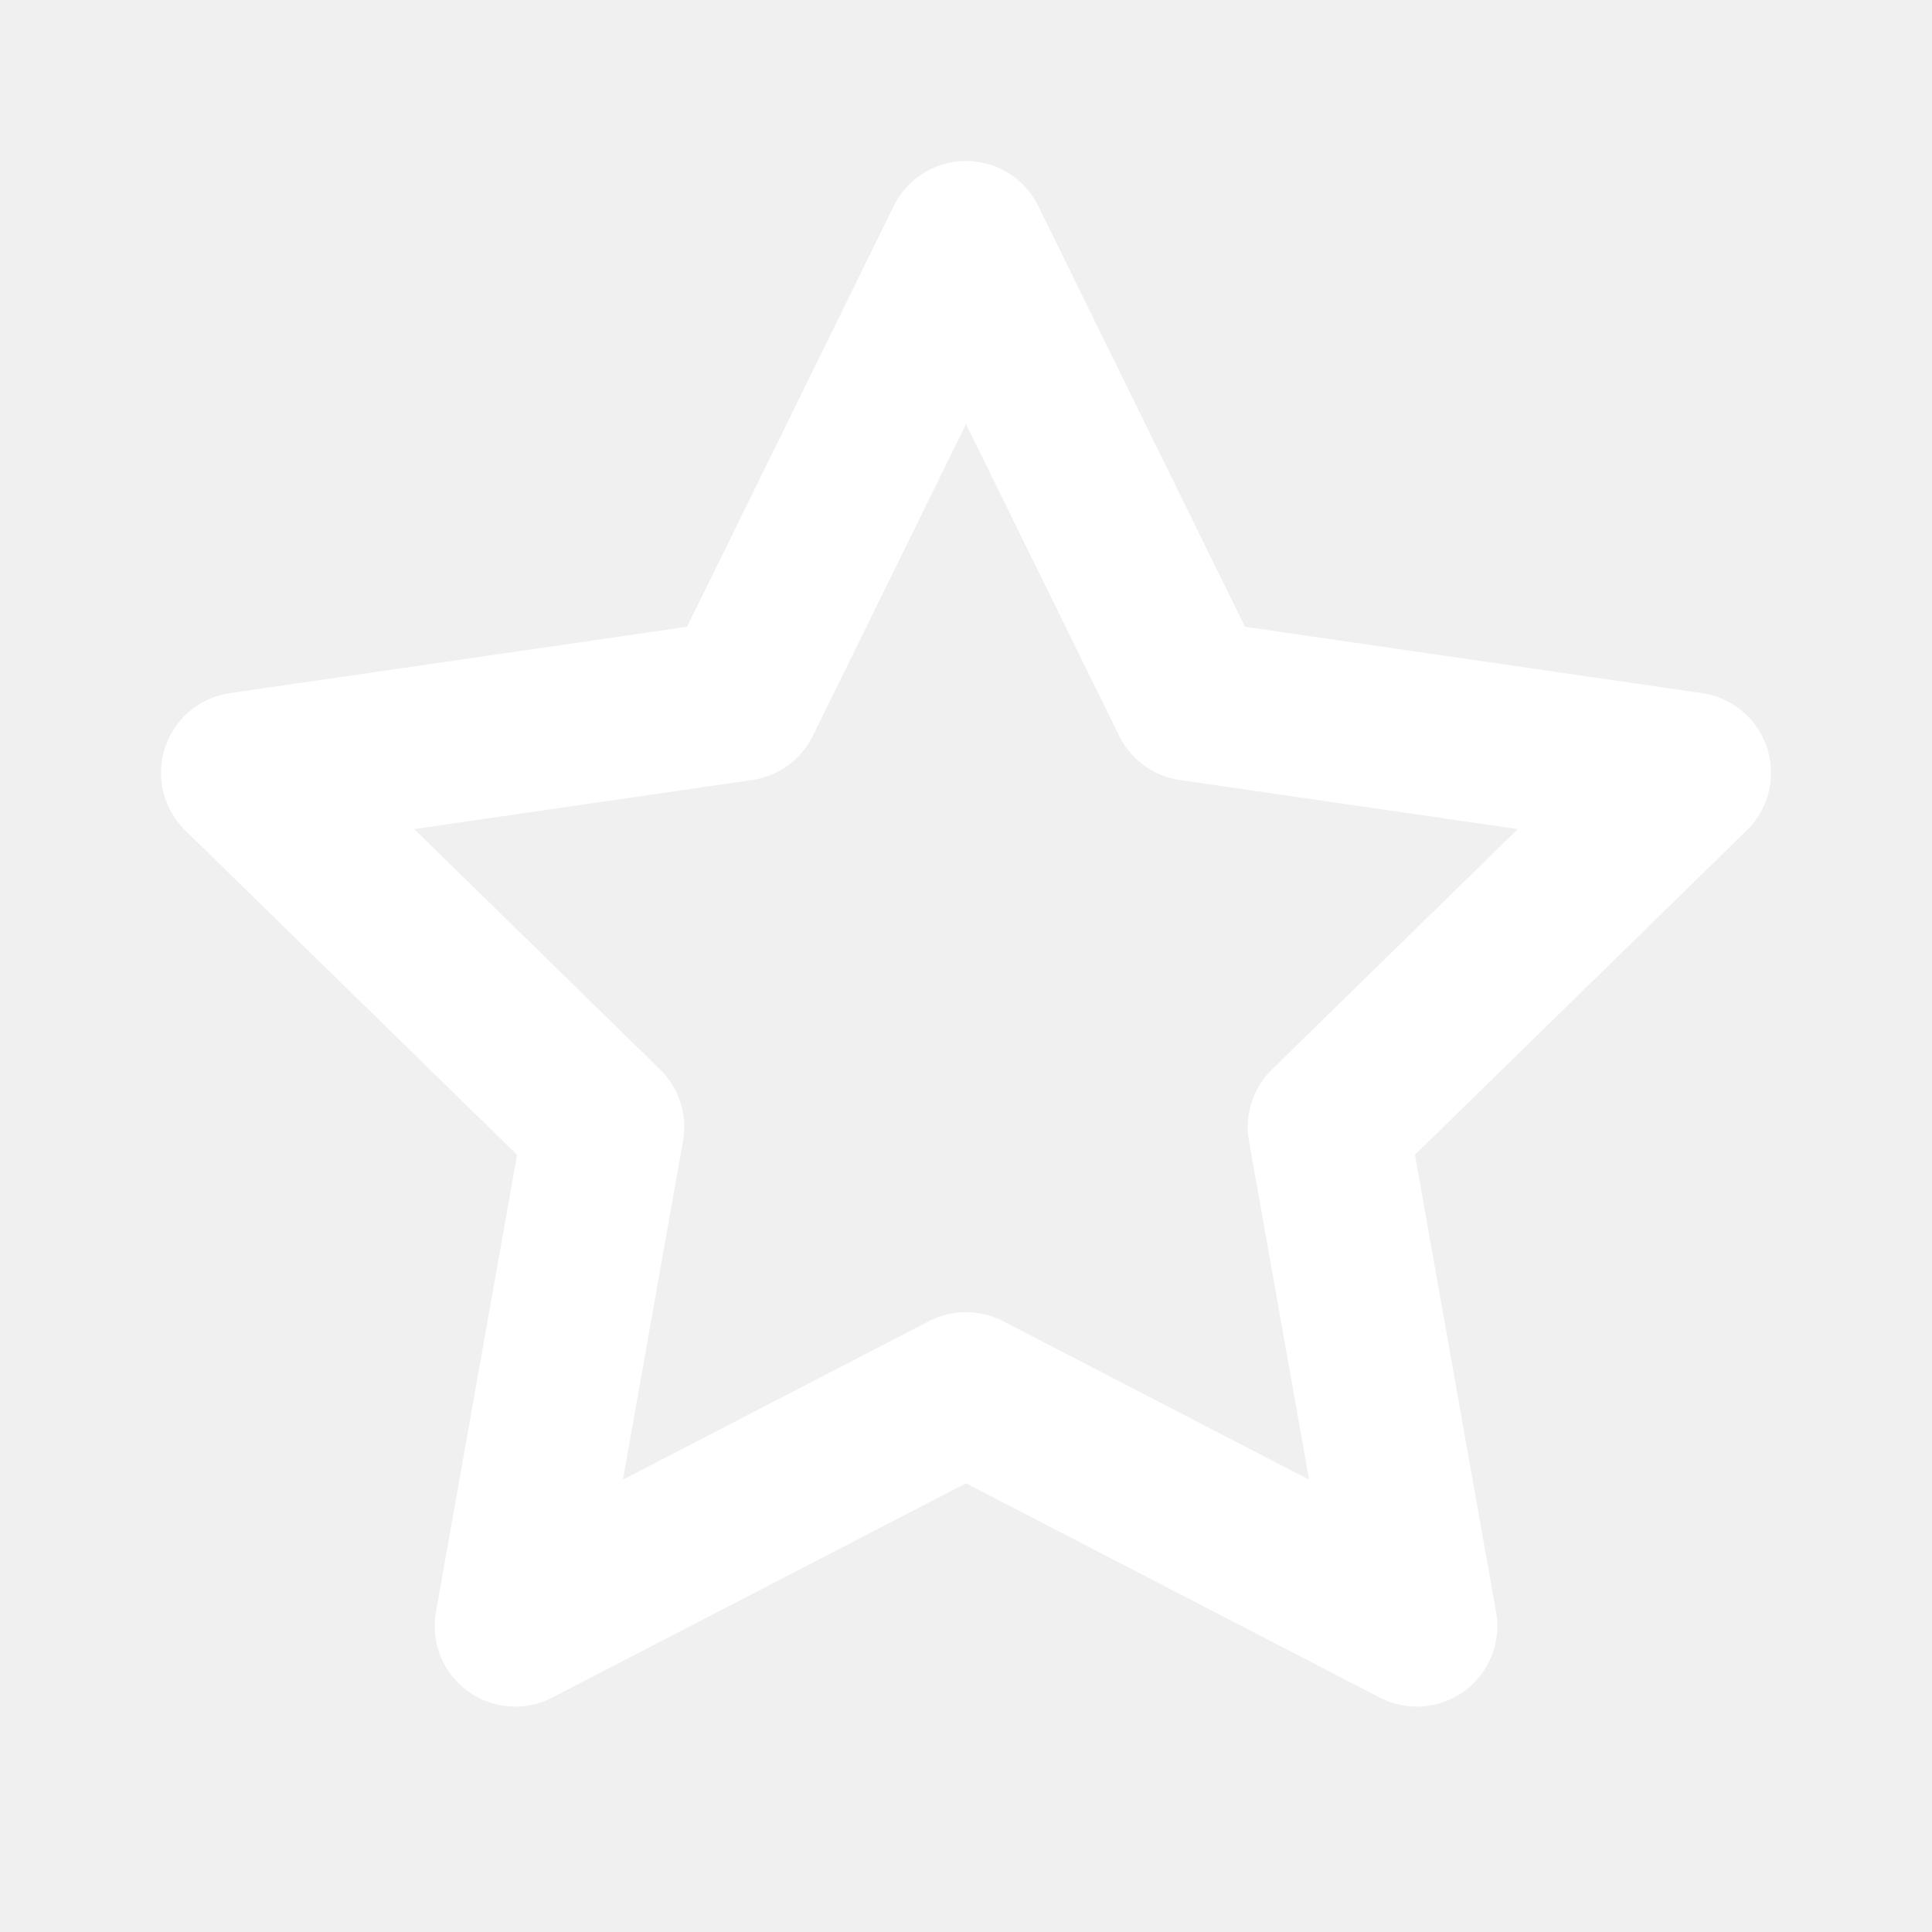
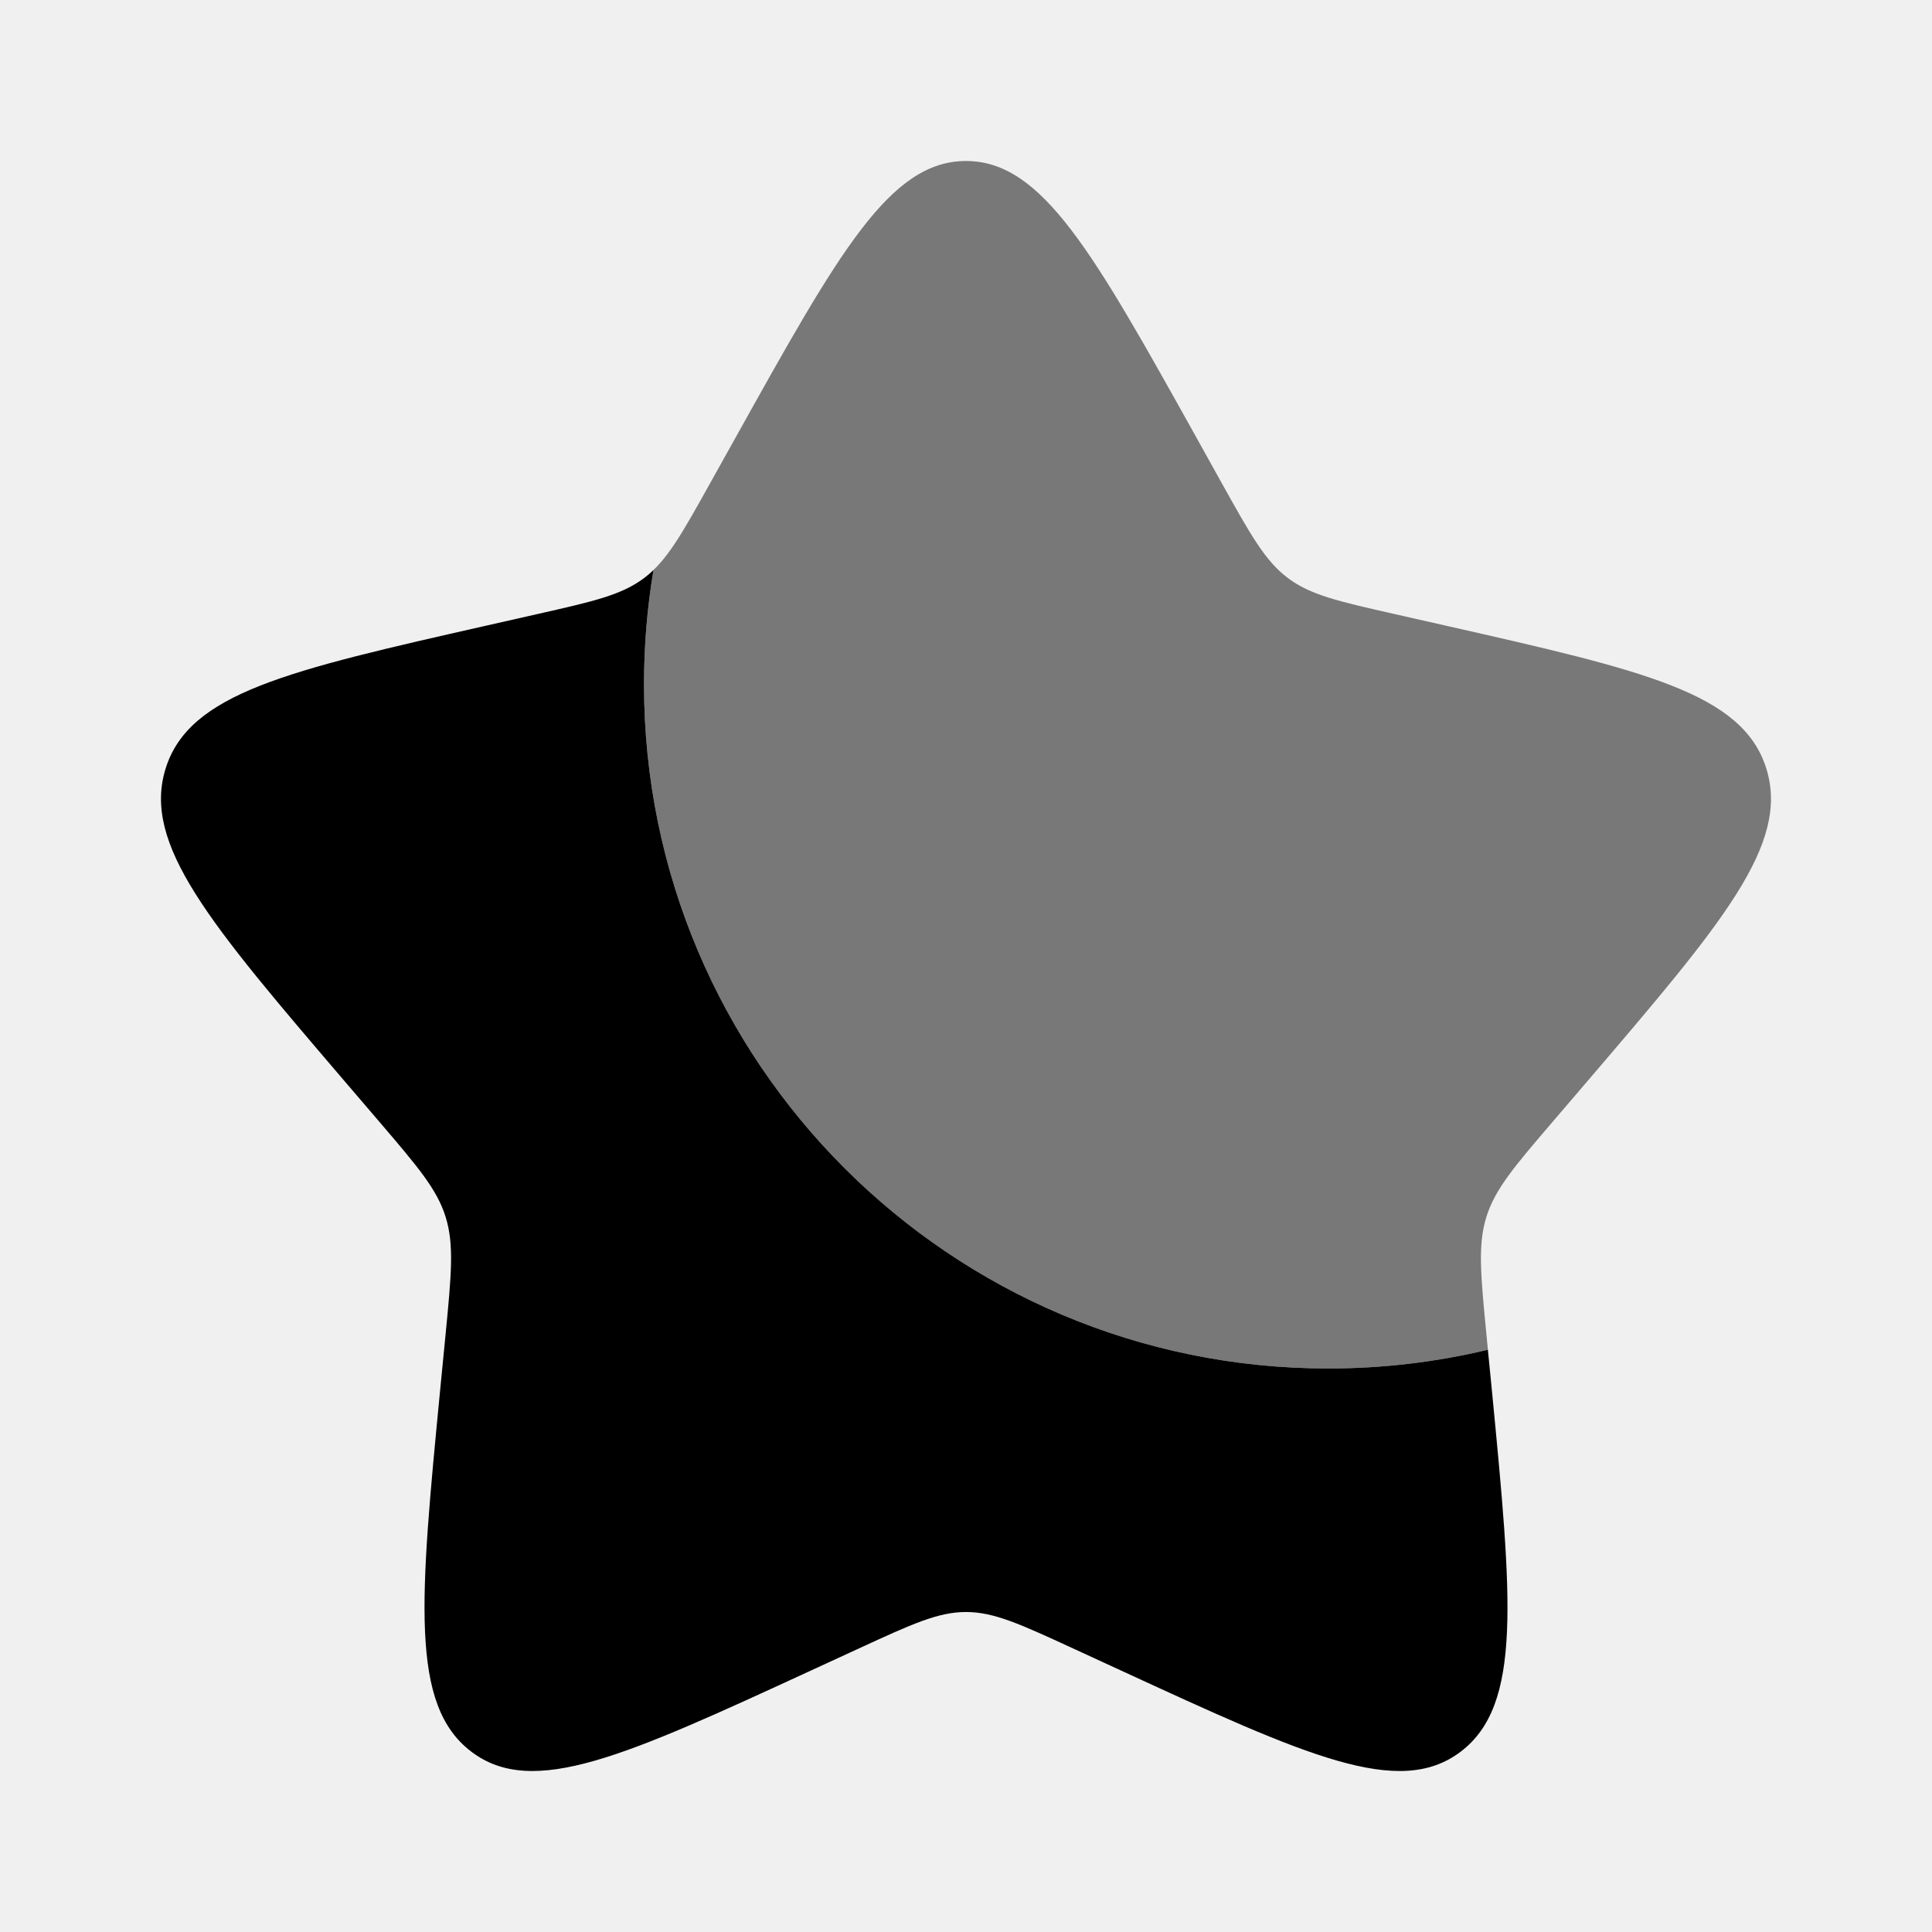
- <svg xmlns="http://www.w3.org/2000/svg" width="24" height="24" viewBox="0 0 24 24" fill="none" stroke="#ffffff" stroke-width="2" stroke-linejoin="round">
-   <polygon points="12 3 14.8 8.7 21 9.6 16.5 14 17.6 20.2 12 17.3 6.4 20.2 7.5 14 3 9.6 9.2 8.7 12 3" />
+ <svg xmlns="http://www.w3.org/2000/svg" width="1em" height="1em" viewBox="0 0 24 24">
+   <g fill="currentColor">
+     <path d="M18.483 16.767C17.847 16.919 17.183 17 16.5 17C11.806 17 8 13.194 8 8.5C8 8.017 8.04 7.542 8.118 7.081C8.082 7.116 8.044 7.148 8.005 7.178C7.724 7.391 7.375 7.47 6.676 7.628L6.04 7.772C3.58 8.329 2.35 8.607 2.057 9.548C1.765 10.489 2.603 11.469 4.28 13.43L4.714 13.937C5.19 14.494 5.429 14.773 5.536 15.118C5.643 15.462 5.607 15.834 5.535 16.578L5.469 17.254C5.216 19.871 5.089 21.179 5.855 21.76C6.621 22.342 7.773 21.812 10.076 20.751L10.671 20.477C11.326 20.175 11.653 20.025 12 20.025C12.347 20.025 12.674 20.175 13.329 20.477L13.924 20.751C16.227 21.812 17.379 22.342 18.145 21.76C18.911 21.179 18.784 19.871 18.531 17.254L18.483 16.767Z" />
+     <path d="M9.153 5.408L8.825 5.996C8.465 6.642 8.285 6.965 8.005 7.178C8.044 7.148 8.082 7.116 8.118 7.081C8.04 7.542 8 8.017 8 8.5C8 13.194 11.805 17 16.5 17C17.183 17 17.847 16.919 18.483 16.767L18.465 16.578C18.393 15.834 18.357 15.462 18.464 15.118C18.571 14.773 18.809 14.494 19.286 13.937L19.72 13.43C21.397 11.469 22.235 10.489 21.942 9.548C21.65 8.607 20.42 8.329 17.96 7.772L17.324 7.628C16.625 7.47 16.276 7.391 15.995 7.178C15.714 6.965 15.534 6.642 15.174 5.996L14.847 5.408C13.58 3.136 12.947 2 12 2C11.053 2 10.42 3.136 9.153 5.408Z" opacity=".5" />
+   </g>
</svg>
